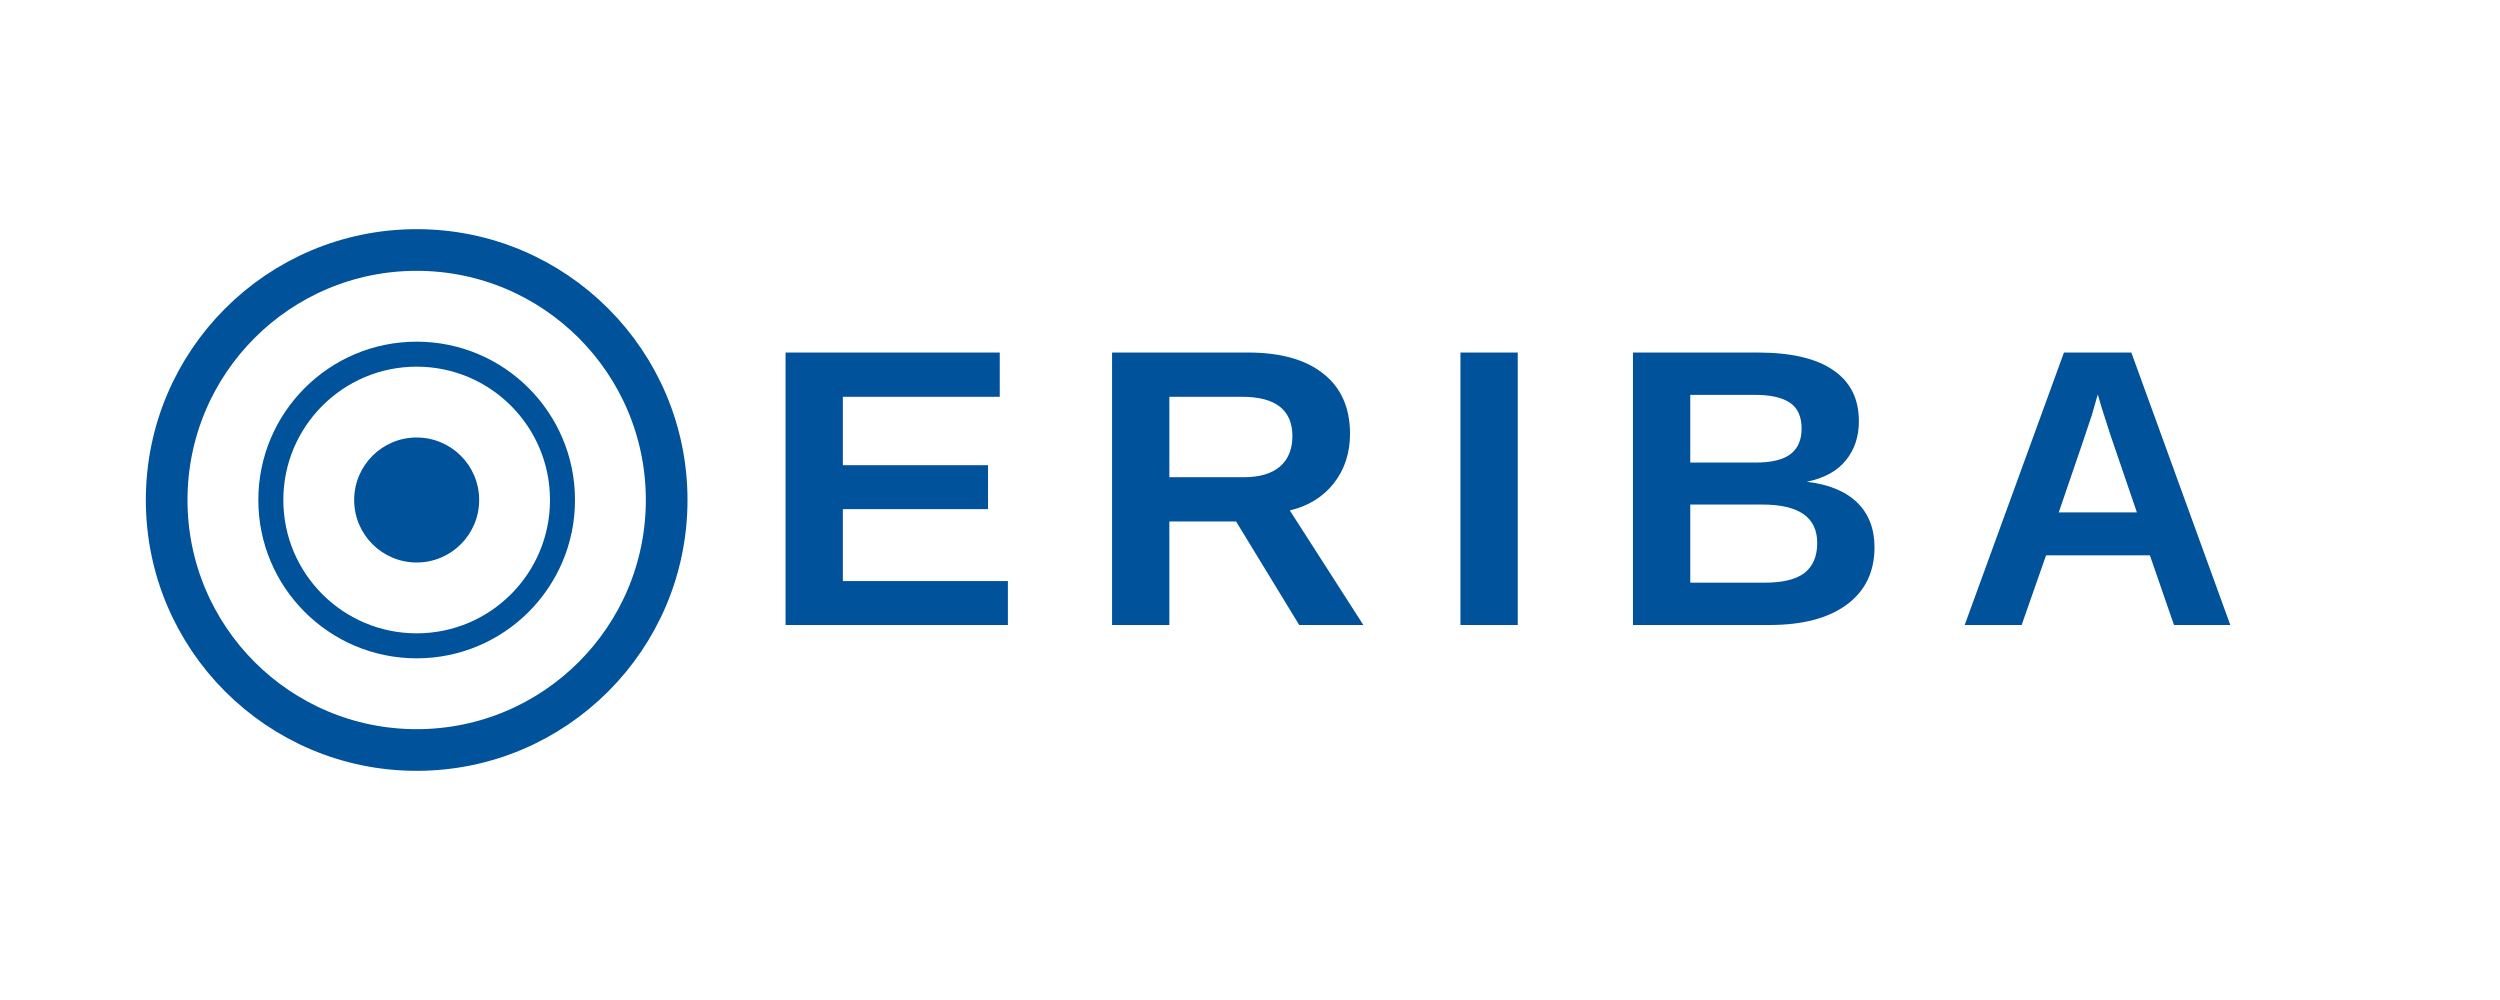
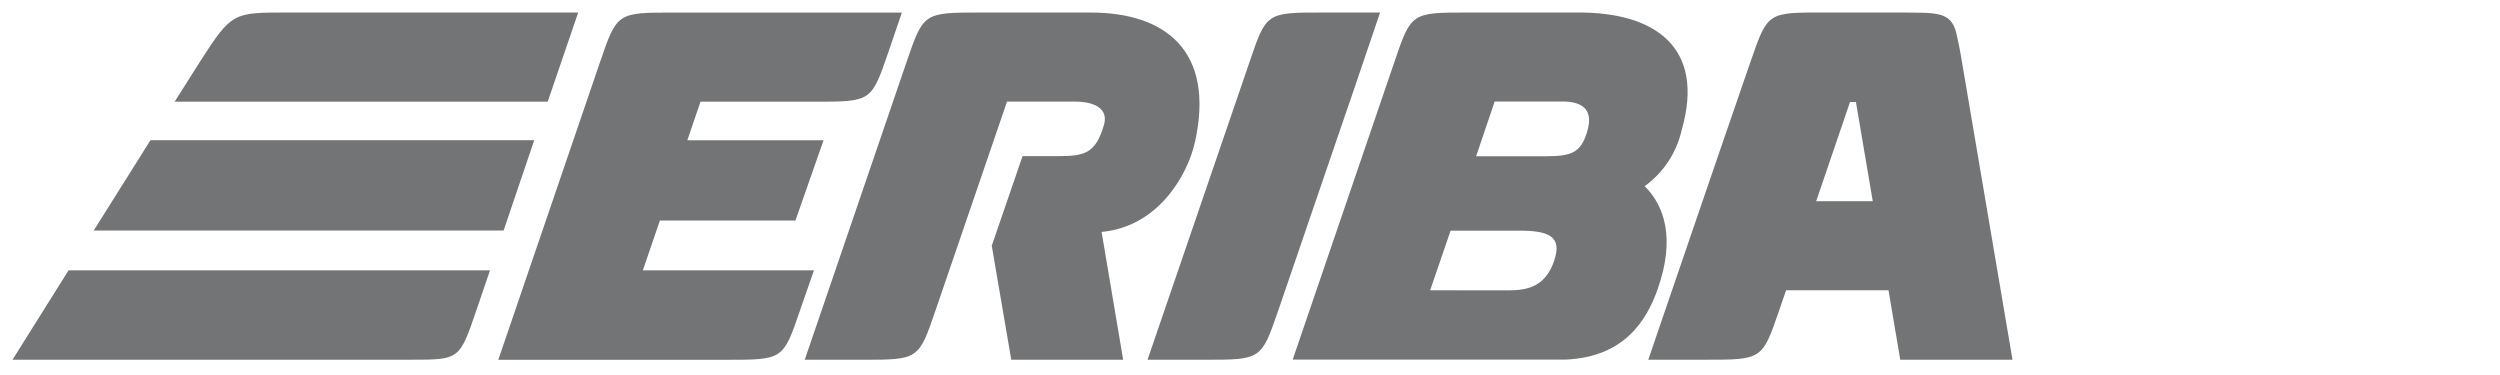
- <svg xmlns="http://www.w3.org/2000/svg" viewBox="0 0 120 48">
-   <circle cx="20" cy="24" r="12" fill="none" stroke="#00529B" stroke-width="2" />
-   <circle cx="20" cy="24" r="7" fill="none" stroke="#00529B" stroke-width="1.2" />
-   <circle cx="20" cy="24" r="3" fill="#00529B" />
-   <text x="72" y="30" text-anchor="middle" font-family="'Arial',sans-serif" font-weight="900" font-size="19" fill="#00529B" letter-spacing="3">ERIBA</text>
+ <svg xmlns="http://www.w3.org/2000/svg" id="eriba-svg" width="200" height="30" viewBox="0 0 200 30">
+   <path id="eriba-path" d="M107.981,8.142l2.426-7.14h-4.56c-4.546,0-4.541,0-5.889,3.972L91.802,28.78h4.546c4.555,0,4.555,0,5.923-3.97l5.704-16.666Zm23.593,6.752a7.582,7.582,0,0,0,2.957-4.476c1.938-6.724-2.248-9.435-8.241-9.416h-8.828c-4.56,0-4.567,0-5.915,3.972l-8.131,23.794H125.234c4.64-.193,6.455-3.038,7.372-5.614C134.047,19.08,133.154,16.457,131.573,14.894Zm-7.23,5.937c-.581,1.712-1.635,2.392-3.544,2.392-.007.007,1.184,0-6.388,0l1.635-4.771h5.465c2.305,0,3.496.409,2.829,2.378Zm2.631-10.303c-.522,1.707-1.224,1.974-3.423,1.974H118.09l1.484-4.38h5.467c1.316.006,2.523.47,1.931,2.405Zm29.971-5.64s-.157-1.029-.432-2.206C156.078.835,154.822,1.04,151.905,1h-5.984c-4.541,0-4.501-.035-5.889,3.967-2.06,5.934-8.17,23.811-8.17,23.811h4.548c4.574,0,4.567,0,5.932-3.974.091-.267.545-1.582.545-1.582h8.194l.94,5.556H161Zm-11.652,11.21,2.708-7.94h.472l1.347,7.937ZM95.602,11.358c1.602-7.282-2.349-10.355-8.354-10.355h-8.81c-4.557,0-4.562.009-5.918,3.972L64.379,28.781h4.56c4.55,0,4.553,0,5.91-3.97L80.561,8.13H86.074c.698,0,2.753.174,2.229,1.909-.679,2.253-1.527,2.453-3.731,2.453H81.803L79.341,19.66l1.56,9.121h8.953L88.127,18.554c4.508-.413,6.884-4.524,7.471-7.198ZM46.255,1.003H23.026c-4.346,0-4.471-.053-7.003,3.893-.477.744-2.049,3.236-2.049,3.236H43.818ZM42.738,11.218H12.037L7.496,18.444H40.288ZM1,28.777H32.886c3.874,0,3.874,0,5.229-3.965L39.2,21.625H5.487Zm50.428-7.149,1.362-3.984H63.635L65.883,11.22H54.986l1.053-3.084h9.119c4.555,0,4.548,0,5.906-3.949L72.15,1.007H53.909c-4.546-.005-4.546,0-5.908,3.965L39.863,28.783H58.098c4.555,0,4.553,0,5.91-3.97l1.107-3.185Z" fill="#727476" />
</svg>
